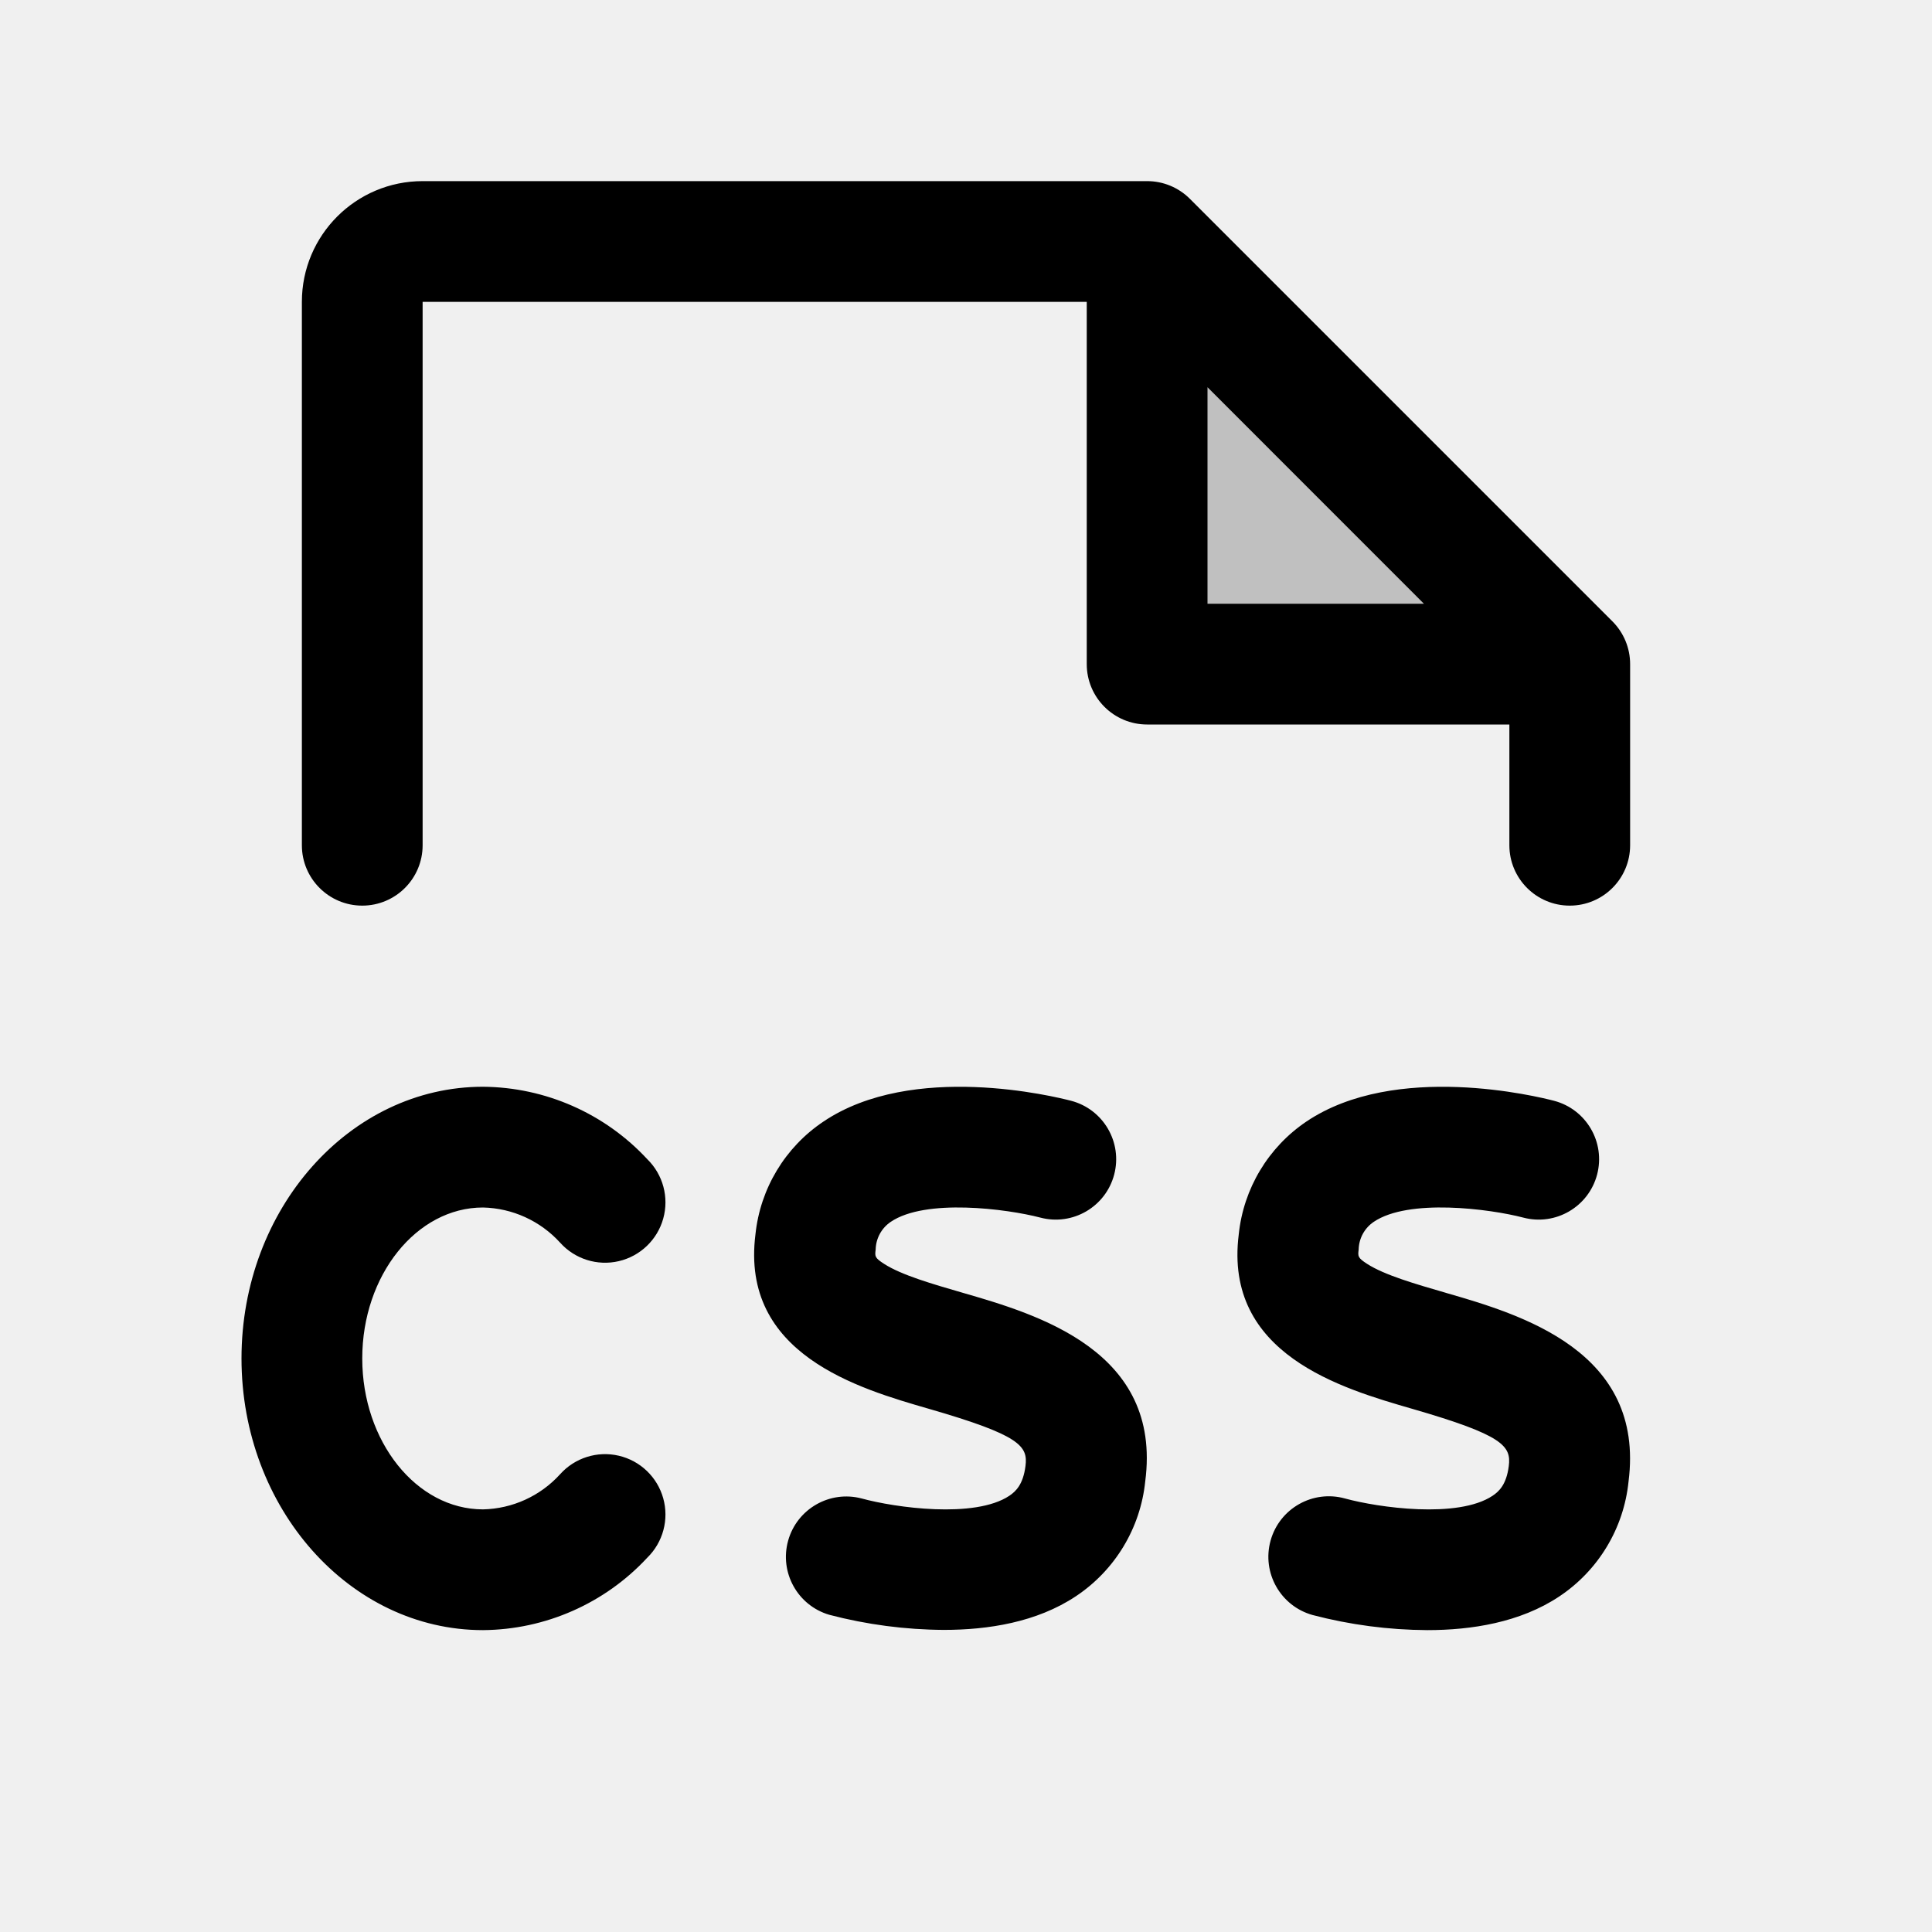
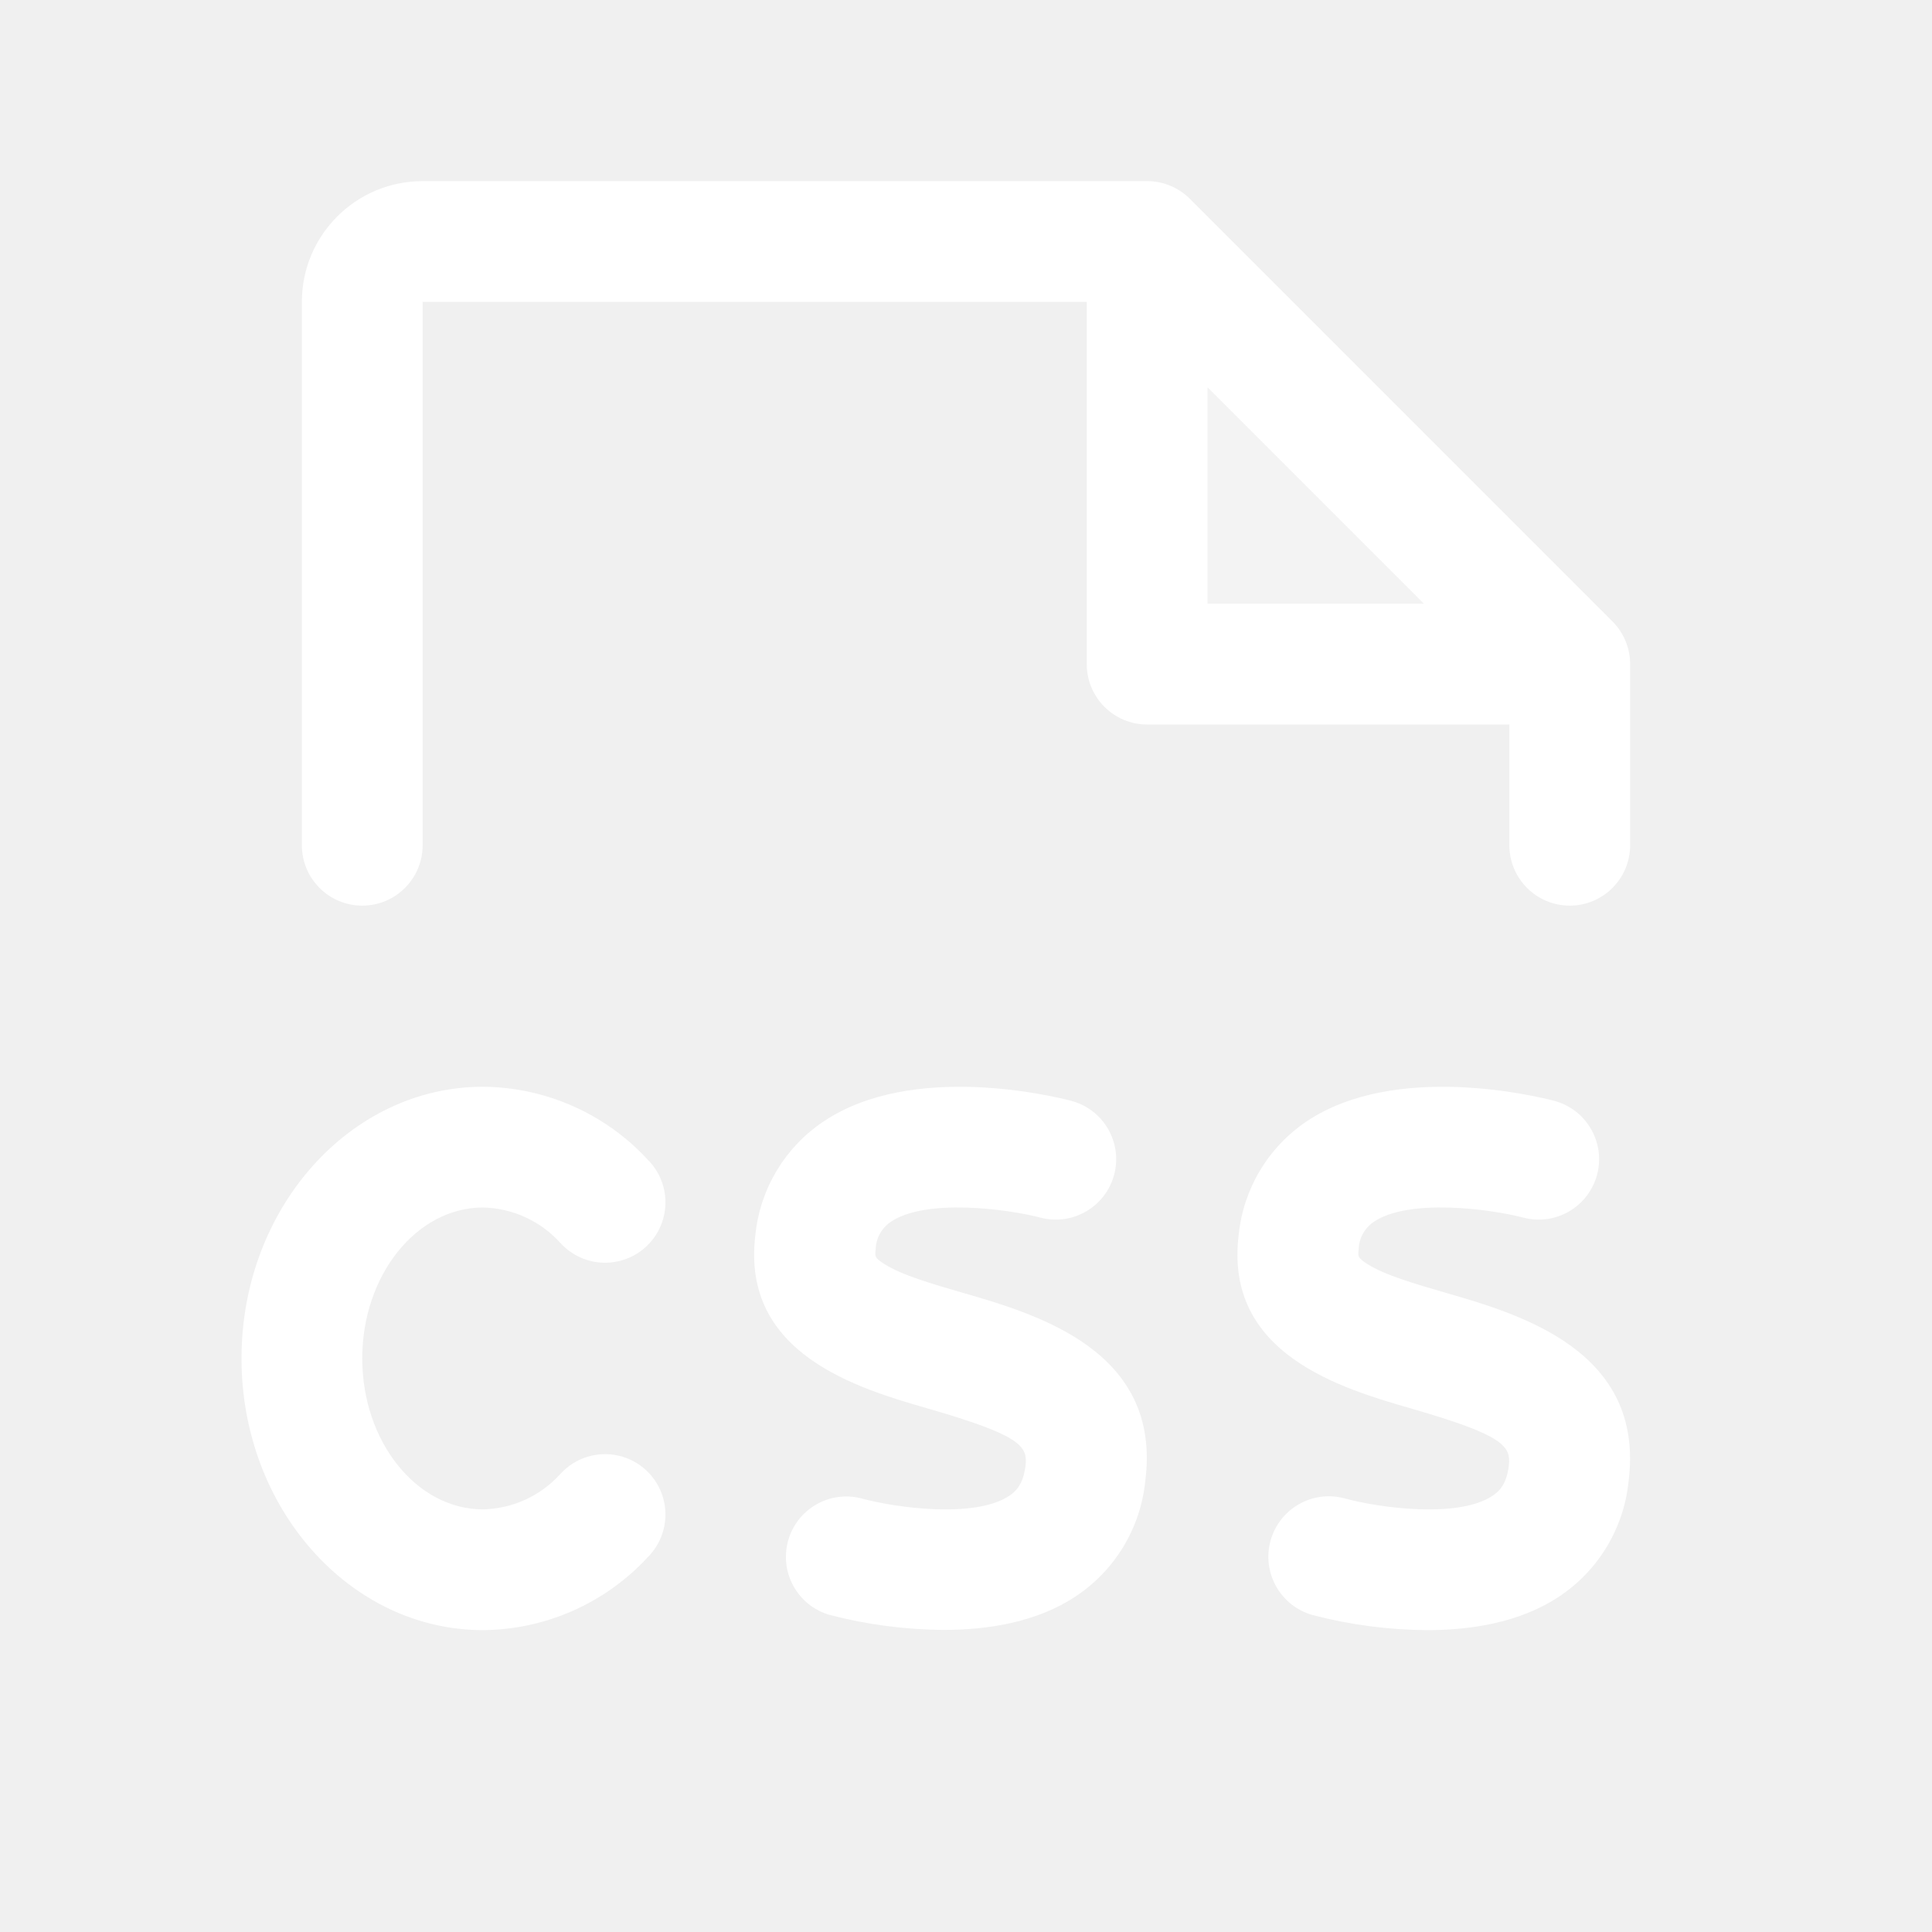
- <svg xmlns="http://www.w3.org/2000/svg" width="256" height="256" viewBox="0 0 256 256" fill="#000">
+ <svg xmlns="http://www.w3.org/2000/svg" width="256" height="256" viewBox="0 0 256 256" fill="#fff">
  <path d="M208,88H152V32Z" opacity="0.2" />
  <path d="M48,180c0,11,7.18,20,16,20a14.2,14.2,0,0,0,10.22-4.66A8,8,0,1,1,85.77,206.4,30,30,0,0,1,64,216c-17.65,0-32-16.15-32-36s14.35-36,32-36a30,30,0,0,1,21.77,9.6,8,8,0,1,1-11.55,11.06A14.24,14.24,0,0,0,64,160C55.18,160,48,169,48,180Zm79.6-8.69c-4-1.16-8.14-2.35-10.45-3.84-1.26-.81-1.23-1-1.12-1.9a4.54,4.54,0,0,1,2-3.67c4.6-3.12,15.35-1.73,19.83-.56a8,8,0,0,0,4.07-15.48c-2.12-.55-21-5.22-32.83,2.76a20.55,20.55,0,0,0-9,14.95c-2,15.88,13.64,20.41,23,23.11,12.07,3.49,13.13,4.92,12.78,7.59-.31,2.41-1.26,3.34-2.14,3.93-4.6,3.06-15.17,1.56-19.55.36a8,8,0,0,0-4.3,15.41,61.23,61.23,0,0,0,15.18,2c5.83,0,12.3-1,17.49-4.46a20.82,20.82,0,0,0,9.19-15.23C154,179,137.48,174.17,127.6,171.31Zm64,0c-4-1.16-8.14-2.35-10.45-3.84-1.25-.81-1.23-1-1.12-1.9a4.54,4.54,0,0,1,2-3.67c4.6-3.12,15.34-1.73,19.82-.56a8,8,0,0,0,4.07-15.48c-2.11-.55-21-5.22-32.83,2.76a20.58,20.58,0,0,0-8.95,14.95c-2,15.88,13.65,20.41,23,23.11,12.06,3.49,13.12,4.92,12.78,7.59-.31,2.41-1.26,3.34-2.15,3.93-4.6,3.06-15.16,1.56-19.54.36A8,8,0,0,0,173.93,214a61.34,61.34,0,0,0,15.19,2c5.82,0,12.3-1,17.49-4.46a20.81,20.81,0,0,0,9.18-15.23C218,179,201.48,174.17,191.59,171.31ZM40,112V40A16,16,0,0,1,56,24h96a8,8,0,0,1,5.66,2.34l56,56A8,8,0,0,1,216,88v24a8,8,0,1,1-16,0V96H152a8,8,0,0,1-8-8V40H56v72a8,8,0,0,1-16,0ZM160,80h28.68L160,51.31Z" />
</svg>
